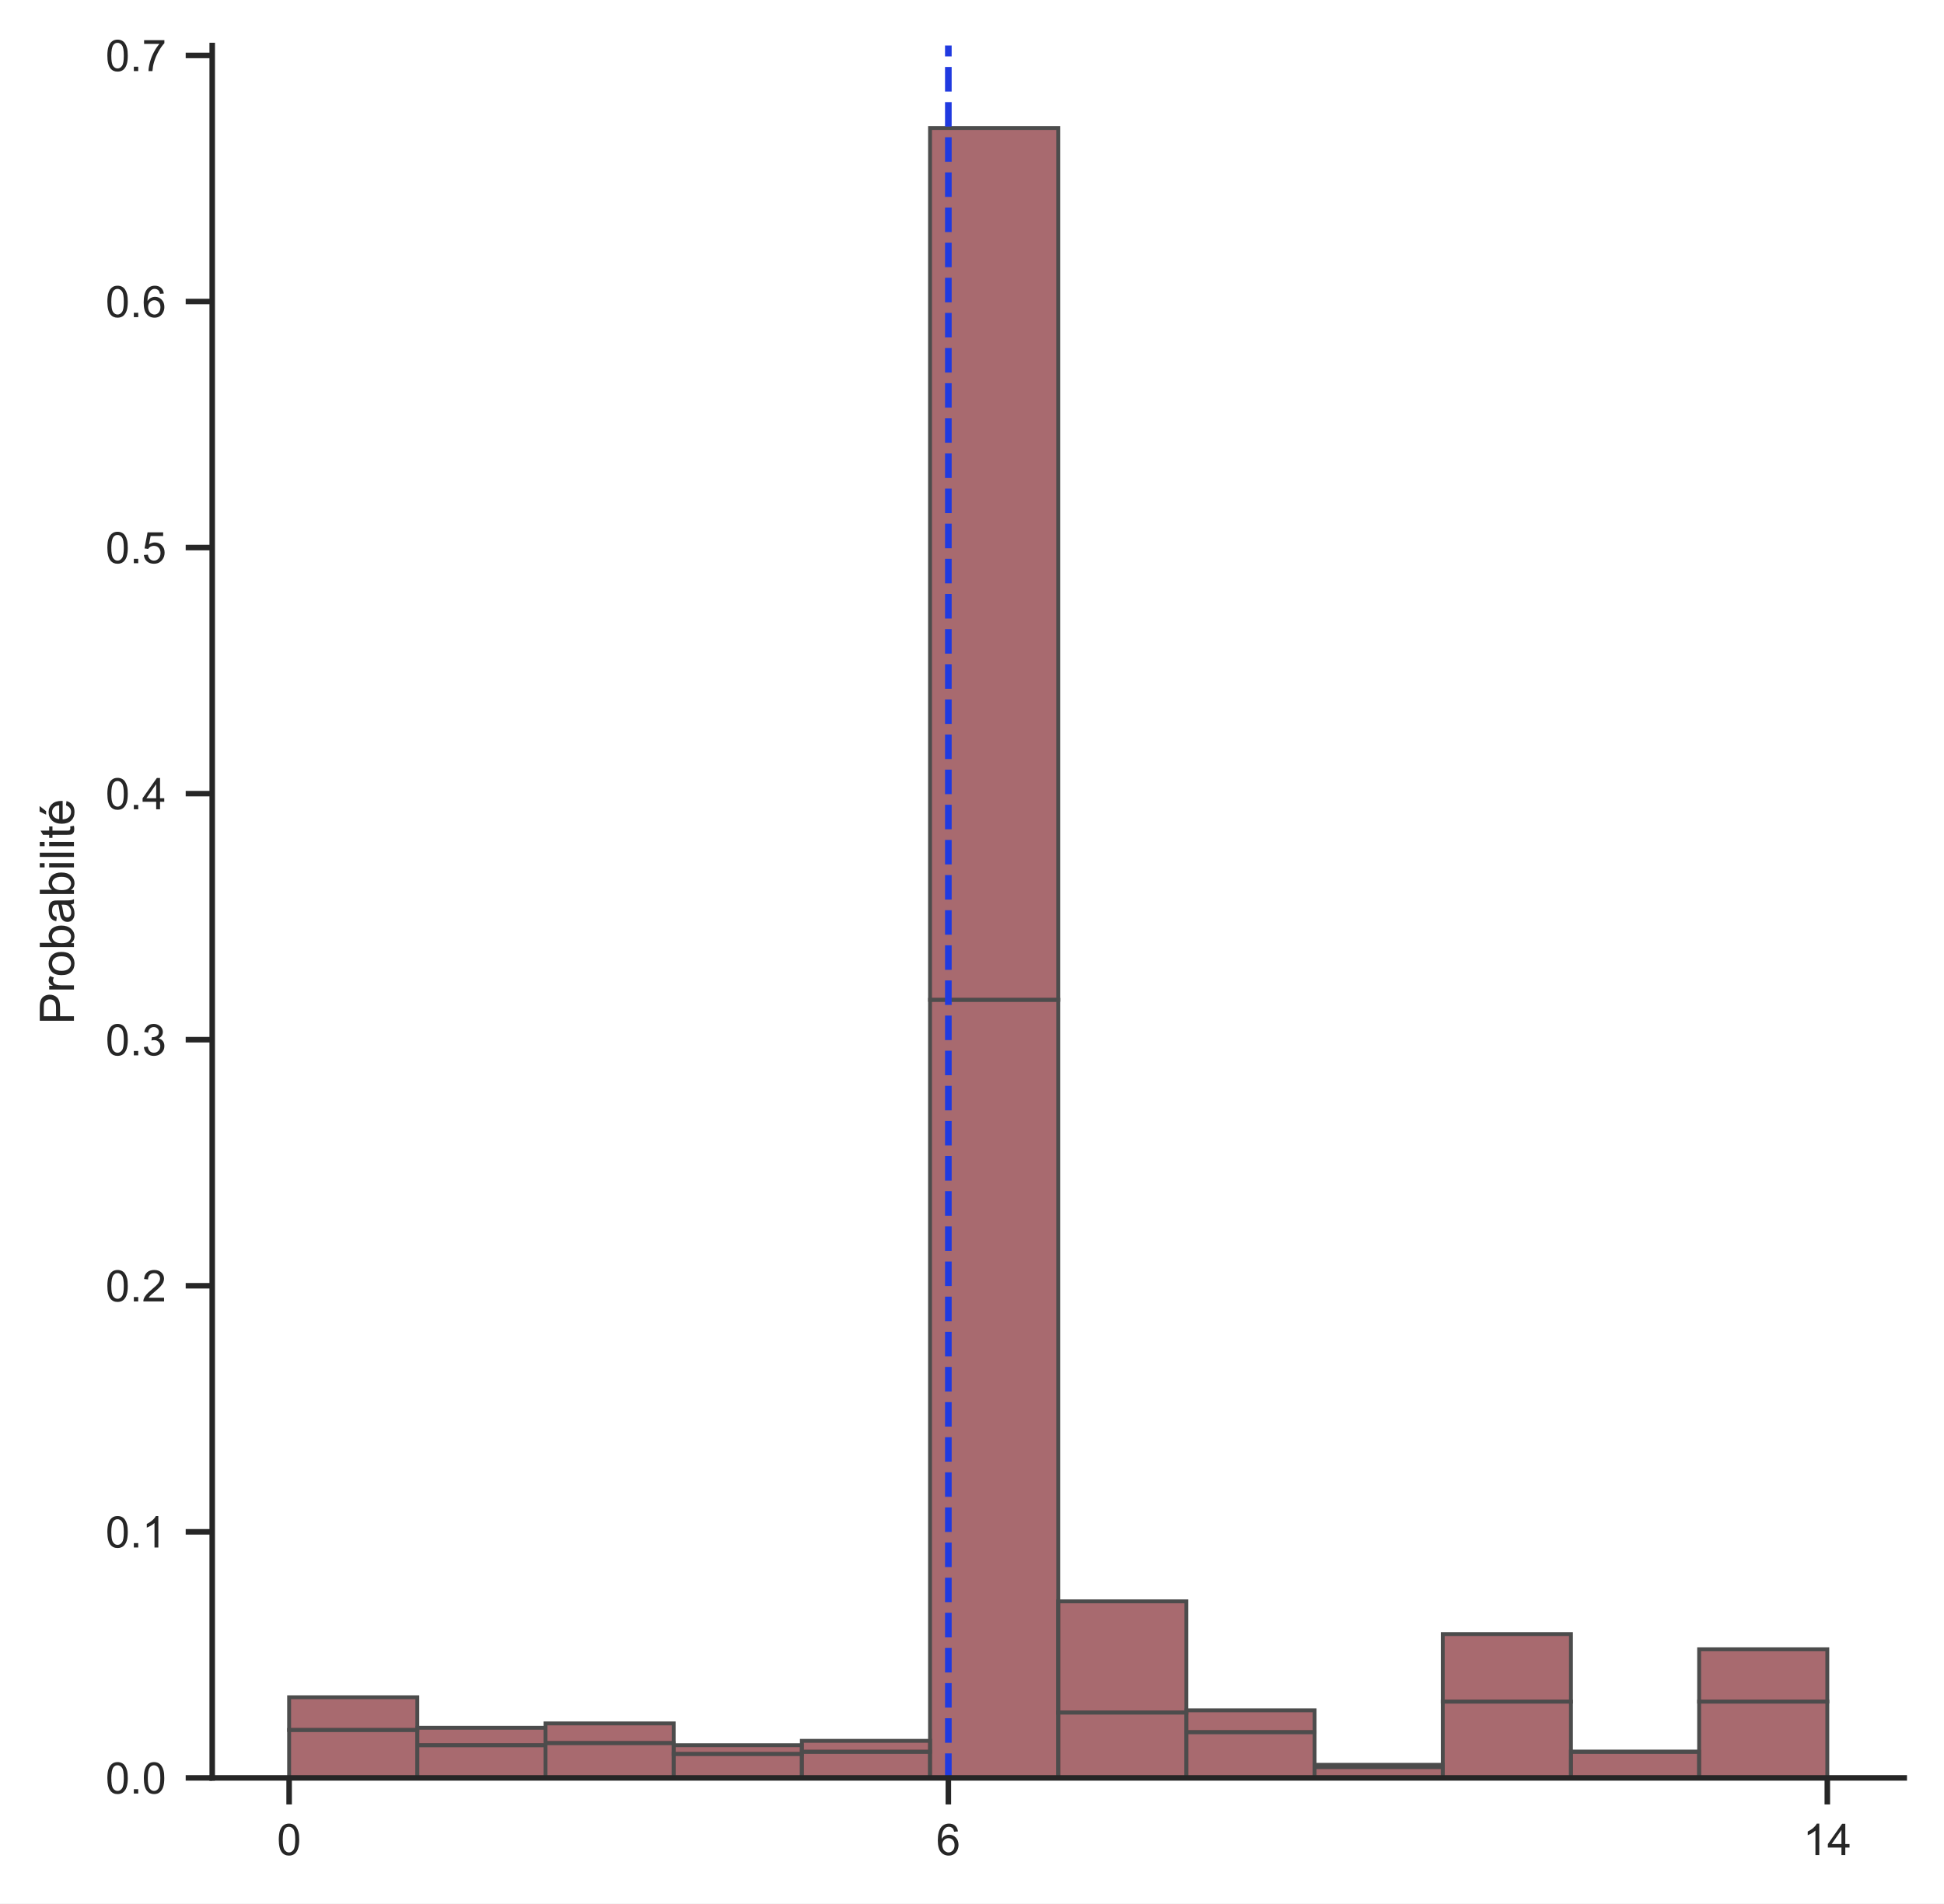
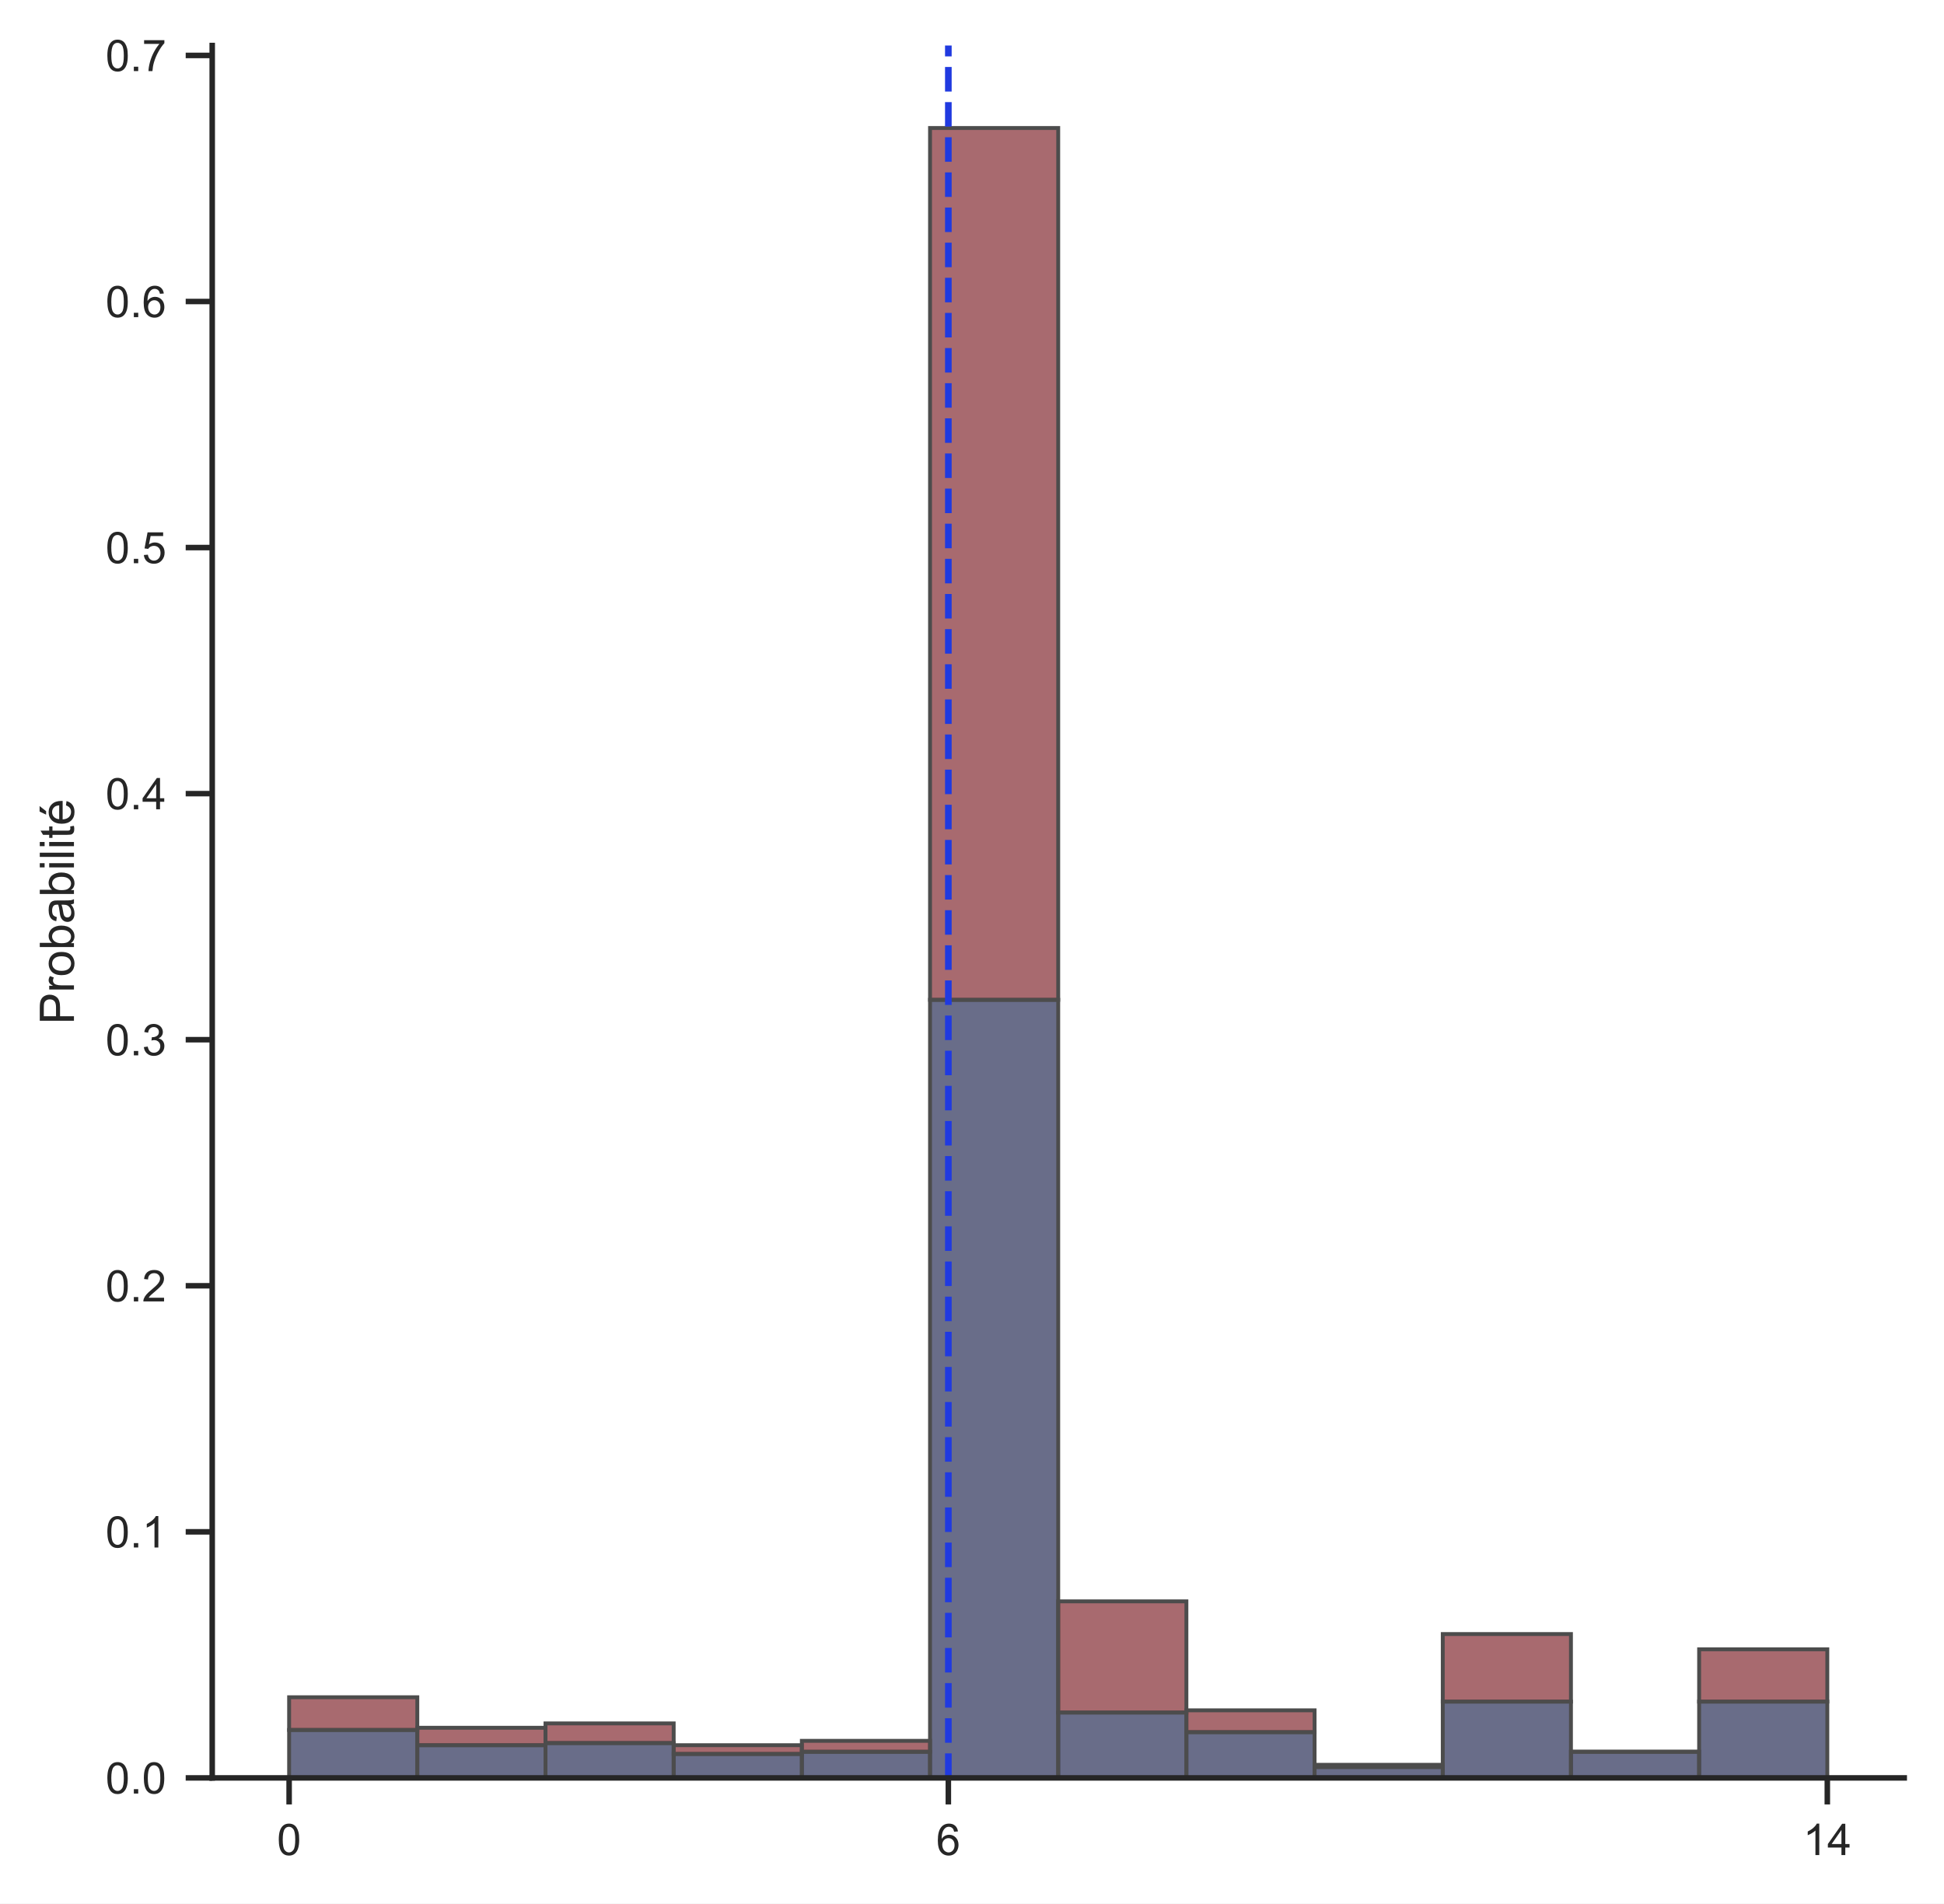
<svg xmlns="http://www.w3.org/2000/svg" xmlns:xlink="http://www.w3.org/1999/xlink" width="351.852pt" height="344.589pt" viewBox="0 0 351.852 344.589" version="1.1">
  <defs>
    <style type="text/css">*{stroke-linejoin: round; stroke-linecap: butt}</style>
  </defs>
  <g id="figure_1">
    <g id="patch_1">
      <path d="M 0 344.589  L 351.852 344.589  L 351.852 0  L 0 0  z " style="fill: #ffffff" />
    </g>
    <g id="axes_1">
      <g id="patch_2">
        <path d="M 38.41 321.846  L 344.652 321.846  L 344.652 8.239  L 38.41 8.239  z " style="fill: #ffffff" />
      </g>
      <g id="matplotlib.axis_1">
        <g id="xtick_1">
          <g id="line2d_1">
            <defs>
-               <path id="maebc66b92a" d="M 0 0  L 0 4.8  " style="stroke: #262626" />
+               <path id="m529bfc579c" d="M 0 0  L 0 4.8  " style="stroke: #262626" />
            </defs>
            <g>
-               <use xlink:href="#maebc66b92a" x="52.33" y="321.846" style="fill: #262626; stroke: #262626" />
+               <use xlink:href="#m529bfc579c" x="52.33" y="321.846" style="fill: #262626; stroke: #262626" />
            </g>
          </g>
          <g id="text_1">
            <g style="fill: #262626" transform="translate(50.12829 335.8146) scale(0.0792 -0.0792)">
              <defs>
                <path id="ArialMT-30" d="M 266 2259  Q 266 3072 433 3567  Q 600 4063 929 4331  Q 1259 4600 1759 4600  Q 2128 4600 2406 4451  Q 2684 4303 2865 4023  Q 3047 3744 3150 3342  Q 3253 2941 3253 2259  Q 3253 1453 3087 958  Q 2922 463 2592 192  Q 2263 -78 1759 -78  Q 1097 -78 719 397  Q 266 969 266 2259  z M 844 2259  Q 844 1131 1108 757  Q 1372 384 1759 384  Q 2147 384 2411 759  Q 2675 1134 2675 2259  Q 2675 3391 2411 3762  Q 2147 4134 1753 4134  Q 1366 4134 1134 3806  Q 844 3388 844 2259  z " transform="scale(0.015625)" />
              </defs>
              <use xlink:href="#ArialMT-30" />
            </g>
          </g>
        </g>
        <g id="xtick_2">
          <g id="line2d_2">
            <g>
-               <use xlink:href="#maebc66b92a" x="171.645" y="321.846" style="fill: #262626; stroke: #262626" />
+               <use xlink:href="#m529bfc579c" x="171.645" y="321.846" style="fill: #262626; stroke: #262626" />
            </g>
          </g>
          <g id="text_2">
            <g style="fill: #262626" transform="translate(169.4432 335.8146) scale(0.0792 -0.0792)">
              <defs>
                <path id="ArialMT-36" d="M 3184 3459  L 2625 3416  Q 2550 3747 2413 3897  Q 2184 4138 1850 4138  Q 1581 4138 1378 3988  Q 1113 3794 959 3422  Q 806 3050 800 2363  Q 1003 2672 1297 2822  Q 1591 2972 1913 2972  Q 2475 2972 2870 2558  Q 3266 2144 3266 1488  Q 3266 1056 3080 686  Q 2894 316 2569 119  Q 2244 -78 1831 -78  Q 1128 -78 684 439  Q 241 956 241 2144  Q 241 3472 731 4075  Q 1159 4600 1884 4600  Q 2425 4600 2770 4297  Q 3116 3994 3184 3459  z M 888 1484  Q 888 1194 1011 928  Q 1134 663 1356 523  Q 1578 384 1822 384  Q 2178 384 2434 671  Q 2691 959 2691 1453  Q 2691 1928 2437 2201  Q 2184 2475 1800 2475  Q 1419 2475 1153 2201  Q 888 1928 888 1484  z " transform="scale(0.015625)" />
              </defs>
              <use xlink:href="#ArialMT-36" />
            </g>
          </g>
        </g>
        <g id="xtick_3">
          <g id="line2d_3">
            <g>
-               <use xlink:href="#maebc66b92a" x="330.732" y="321.846" style="fill: #262626; stroke: #262626" />
+               <use xlink:href="#m529bfc579c" x="330.732" y="321.846" style="fill: #262626; stroke: #262626" />
            </g>
          </g>
          <g id="text_3">
            <g style="fill: #262626" transform="translate(326.3276 335.8146) scale(0.0792 -0.0792)">
              <defs>
                <path id="ArialMT-31" d="M 2384 0  L 1822 0  L 1822 3584  Q 1619 3391 1289 3197  Q 959 3003 697 2906  L 697 3450  Q 1169 3672 1522 3987  Q 1875 4303 2022 4600  L 2384 4600  L 2384 0  z " transform="scale(0.015625)" />
                <path id="ArialMT-34" d="M 2069 0  L 2069 1097  L 81 1097  L 81 1613  L 2172 4581  L 2631 4581  L 2631 1613  L 3250 1613  L 3250 1097  L 2631 1097  L 2631 0  L 2069 0  z M 2069 1613  L 2069 3678  L 634 1613  L 2069 1613  z " transform="scale(0.015625)" />
              </defs>
              <use xlink:href="#ArialMT-31" />
              <use xlink:href="#ArialMT-34" x="55.615" />
            </g>
          </g>
        </g>
      </g>
      <g id="matplotlib.axis_2">
        <g id="ytick_1">
          <g id="line2d_4">
            <defs>
-               <path id="m101490eabd" d="M 0 0  L -4.8 0  " style="stroke: #262626" />
+               <path id="m73ab6cad03" d="M 0 0  L -4.8 0  " style="stroke: #262626" />
            </defs>
            <g>
-               <use xlink:href="#m101490eabd" x="38.41" y="321.846" style="fill: #262626; stroke: #262626" />
+               <use xlink:href="#m73ab6cad03" x="38.41" y="321.846" style="fill: #262626; stroke: #262626" />
            </g>
          </g>
          <g id="text_4">
            <g style="fill: #262626" transform="translate(19.10155 324.6801) scale(0.0792 -0.0792)">
              <defs>
                <path id="ArialMT-2e" d="M 581 0  L 581 641  L 1222 641  L 1222 0  L 581 0  z " transform="scale(0.015625)" />
              </defs>
              <use xlink:href="#ArialMT-30" />
              <use xlink:href="#ArialMT-2e" x="55.615" />
              <use xlink:href="#ArialMT-30" x="83.398" />
            </g>
          </g>
        </g>
        <g id="ytick_2">
          <g id="line2d_5">
            <g>
-               <use xlink:href="#m101490eabd" x="38.41" y="277.301" style="fill: #262626; stroke: #262626" />
+               <use xlink:href="#m73ab6cad03" x="38.41" y="277.301" style="fill: #262626; stroke: #262626" />
            </g>
          </g>
          <g id="text_5">
            <g style="fill: #262626" transform="translate(19.10155 280.1357) scale(0.0792 -0.0792)">
              <use xlink:href="#ArialMT-30" />
              <use xlink:href="#ArialMT-2e" x="55.615" />
              <use xlink:href="#ArialMT-31" x="83.398" />
            </g>
          </g>
        </g>
        <g id="ytick_3">
          <g id="line2d_6">
            <g>
-               <use xlink:href="#m101490eabd" x="38.41" y="232.757" style="fill: #262626; stroke: #262626" />
+               <use xlink:href="#m73ab6cad03" x="38.41" y="232.757" style="fill: #262626; stroke: #262626" />
            </g>
          </g>
          <g id="text_6">
            <g style="fill: #262626" transform="translate(19.10155 235.5912) scale(0.0792 -0.0792)">
              <defs>
                <path id="ArialMT-32" d="M 3222 541  L 3222 0  L 194 0  Q 188 203 259 391  Q 375 700 629 1000  Q 884 1300 1366 1694  Q 2113 2306 2375 2664  Q 2638 3022 2638 3341  Q 2638 3675 2398 3904  Q 2159 4134 1775 4134  Q 1369 4134 1125 3890  Q 881 3647 878 3216  L 300 3275  Q 359 3922 746 4261  Q 1134 4600 1788 4600  Q 2447 4600 2831 4234  Q 3216 3869 3216 3328  Q 3216 3053 3103 2787  Q 2991 2522 2730 2228  Q 2469 1934 1863 1422  Q 1356 997 1212 845  Q 1069 694 975 541  L 3222 541  z " transform="scale(0.015625)" />
              </defs>
              <use xlink:href="#ArialMT-30" />
              <use xlink:href="#ArialMT-2e" x="55.615" />
              <use xlink:href="#ArialMT-32" x="83.398" />
            </g>
          </g>
        </g>
        <g id="ytick_4">
          <g id="line2d_7">
            <g>
-               <use xlink:href="#m101490eabd" x="38.41" y="188.212" style="fill: #262626; stroke: #262626" />
+               <use xlink:href="#m73ab6cad03" x="38.41" y="188.212" style="fill: #262626; stroke: #262626" />
            </g>
          </g>
          <g id="text_7">
            <g style="fill: #262626" transform="translate(19.10155 191.0468) scale(0.0792 -0.0792)">
              <defs>
                <path id="ArialMT-33" d="M 269 1209  L 831 1284  Q 928 806 1161 595  Q 1394 384 1728 384  Q 2125 384 2398 659  Q 2672 934 2672 1341  Q 2672 1728 2419 1979  Q 2166 2231 1775 2231  Q 1616 2231 1378 2169  L 1441 2663  Q 1497 2656 1531 2656  Q 1891 2656 2178 2843  Q 2466 3031 2466 3422  Q 2466 3731 2256 3934  Q 2047 4138 1716 4138  Q 1388 4138 1169 3931  Q 950 3725 888 3313  L 325 3413  Q 428 3978 793 4289  Q 1159 4600 1703 4600  Q 2078 4600 2393 4439  Q 2709 4278 2876 4000  Q 3044 3722 3044 3409  Q 3044 3113 2884 2869  Q 2725 2625 2413 2481  Q 2819 2388 3044 2092  Q 3269 1797 3269 1353  Q 3269 753 2831 336  Q 2394 -81 1725 -81  Q 1122 -81 723 278  Q 325 638 269 1209  z " transform="scale(0.015625)" />
              </defs>
              <use xlink:href="#ArialMT-30" />
              <use xlink:href="#ArialMT-2e" x="55.615" />
              <use xlink:href="#ArialMT-33" x="83.398" />
            </g>
          </g>
        </g>
        <g id="ytick_5">
          <g id="line2d_8">
            <g>
-               <use xlink:href="#m101490eabd" x="38.41" y="143.668" style="fill: #262626; stroke: #262626" />
+               <use xlink:href="#m73ab6cad03" x="38.41" y="143.668" style="fill: #262626; stroke: #262626" />
            </g>
          </g>
          <g id="text_8">
            <g style="fill: #262626" transform="translate(19.10155 146.5023) scale(0.0792 -0.0792)">
              <use xlink:href="#ArialMT-30" />
              <use xlink:href="#ArialMT-2e" x="55.615" />
              <use xlink:href="#ArialMT-34" x="83.398" />
            </g>
          </g>
        </g>
        <g id="ytick_6">
          <g id="line2d_9">
            <g>
-               <use xlink:href="#m101490eabd" x="38.41" y="99.123" style="fill: #262626; stroke: #262626" />
+               <use xlink:href="#m73ab6cad03" x="38.41" y="99.123" style="fill: #262626; stroke: #262626" />
            </g>
          </g>
          <g id="text_9">
            <g style="fill: #262626" transform="translate(19.10155 101.9579) scale(0.0792 -0.0792)">
              <defs>
                <path id="ArialMT-35" d="M 266 1200  L 856 1250  Q 922 819 1161 601  Q 1400 384 1738 384  Q 2144 384 2425 690  Q 2706 997 2706 1503  Q 2706 1984 2436 2262  Q 2166 2541 1728 2541  Q 1456 2541 1237 2417  Q 1019 2294 894 2097  L 366 2166  L 809 4519  L 3088 4519  L 3088 3981  L 1259 3981  L 1013 2750  Q 1425 3038 1878 3038  Q 2478 3038 2890 2622  Q 3303 2206 3303 1553  Q 3303 931 2941 478  Q 2500 -78 1738 -78  Q 1113 -78 717 272  Q 322 622 266 1200  z " transform="scale(0.015625)" />
              </defs>
              <use xlink:href="#ArialMT-30" />
              <use xlink:href="#ArialMT-2e" x="55.615" />
              <use xlink:href="#ArialMT-35" x="83.398" />
            </g>
          </g>
        </g>
        <g id="ytick_7">
          <g id="line2d_10">
            <g>
-               <use xlink:href="#m101490eabd" x="38.41" y="54.579" style="fill: #262626; stroke: #262626" />
+               <use xlink:href="#m73ab6cad03" x="38.41" y="54.579" style="fill: #262626; stroke: #262626" />
            </g>
          </g>
          <g id="text_10">
            <g style="fill: #262626" transform="translate(19.10155 57.41343) scale(0.0792 -0.0792)">
              <use xlink:href="#ArialMT-30" />
              <use xlink:href="#ArialMT-2e" x="55.615" />
              <use xlink:href="#ArialMT-36" x="83.398" />
            </g>
          </g>
        </g>
        <g id="ytick_8">
          <g id="line2d_11">
            <g>
-               <use xlink:href="#m101490eabd" x="38.41" y="10.034" style="fill: #262626; stroke: #262626" />
+               <use xlink:href="#m73ab6cad03" x="38.41" y="10.034" style="fill: #262626; stroke: #262626" />
            </g>
          </g>
          <g id="text_11">
            <g style="fill: #262626" transform="translate(19.10155 12.86899) scale(0.0792 -0.0792)">
              <defs>
                <path id="ArialMT-37" d="M 303 3981  L 303 4522  L 3269 4522  L 3269 4084  Q 2831 3619 2401 2847  Q 1972 2075 1738 1259  Q 1569 684 1522 0  L 944 0  Q 953 541 1156 1306  Q 1359 2072 1739 2783  Q 2119 3494 2547 3981  L 303 3981  z " transform="scale(0.015625)" />
              </defs>
              <use xlink:href="#ArialMT-30" />
              <use xlink:href="#ArialMT-2e" x="55.615" />
              <use xlink:href="#ArialMT-37" x="83.398" />
            </g>
          </g>
        </g>
        <g id="text_12">
          <g style="fill: #262626" transform="translate(13.38435 185.4538) rotate(-90) scale(0.0864 -0.0864)">
            <defs>
              <path id="ArialMT-50" d="M 494 0  L 494 4581  L 2222 4581  Q 2678 4581 2919 4538  Q 3256 4481 3484 4323  Q 3713 4166 3852 3881  Q 3991 3597 3991 3256  Q 3991 2672 3619 2267  Q 3247 1863 2275 1863  L 1100 1863  L 1100 0  L 494 0  z M 1100 2403  L 2284 2403  Q 2872 2403 3119 2622  Q 3366 2841 3366 3238  Q 3366 3525 3220 3729  Q 3075 3934 2838 4000  Q 2684 4041 2272 4041  L 1100 4041  L 1100 2403  z " transform="scale(0.015625)" />
              <path id="ArialMT-72" d="M 416 0  L 416 3319  L 922 3319  L 922 2816  Q 1116 3169 1280 3281  Q 1444 3394 1641 3394  Q 1925 3394 2219 3213  L 2025 2691  Q 1819 2813 1613 2813  Q 1428 2813 1281 2702  Q 1134 2591 1072 2394  Q 978 2094 978 1738  L 978 0  L 416 0  z " transform="scale(0.015625)" />
              <path id="ArialMT-6f" d="M 213 1659  Q 213 2581 725 3025  Q 1153 3394 1769 3394  Q 2453 3394 2887 2945  Q 3322 2497 3322 1706  Q 3322 1066 3130 698  Q 2938 331 2570 128  Q 2203 -75 1769 -75  Q 1072 -75 642 372  Q 213 819 213 1659  z M 791 1659  Q 791 1022 1069 705  Q 1347 388 1769 388  Q 2188 388 2466 706  Q 2744 1025 2744 1678  Q 2744 2294 2464 2611  Q 2184 2928 1769 2928  Q 1347 2928 1069 2612  Q 791 2297 791 1659  z " transform="scale(0.015625)" />
              <path id="ArialMT-62" d="M 941 0  L 419 0  L 419 4581  L 981 4581  L 981 2947  Q 1338 3394 1891 3394  Q 2197 3394 2470 3270  Q 2744 3147 2920 2923  Q 3097 2700 3197 2384  Q 3297 2069 3297 1709  Q 3297 856 2875 390  Q 2453 -75 1863 -75  Q 1275 -75 941 416  L 941 0  z M 934 1684  Q 934 1088 1097 822  Q 1363 388 1816 388  Q 2184 388 2453 708  Q 2722 1028 2722 1663  Q 2722 2313 2464 2622  Q 2206 2931 1841 2931  Q 1472 2931 1203 2611  Q 934 2291 934 1684  z " transform="scale(0.015625)" />
              <path id="ArialMT-61" d="M 2588 409  Q 2275 144 1986 34  Q 1697 -75 1366 -75  Q 819 -75 525 192  Q 231 459 231 875  Q 231 1119 342 1320  Q 453 1522 633 1644  Q 813 1766 1038 1828  Q 1203 1872 1538 1913  Q 2219 1994 2541 2106  Q 2544 2222 2544 2253  Q 2544 2597 2384 2738  Q 2169 2928 1744 2928  Q 1347 2928 1158 2789  Q 969 2650 878 2297  L 328 2372  Q 403 2725 575 2942  Q 747 3159 1072 3276  Q 1397 3394 1825 3394  Q 2250 3394 2515 3294  Q 2781 3194 2906 3042  Q 3031 2891 3081 2659  Q 3109 2516 3109 2141  L 3109 1391  Q 3109 606 3145 398  Q 3181 191 3288 0  L 2700 0  Q 2613 175 2588 409  z M 2541 1666  Q 2234 1541 1622 1453  Q 1275 1403 1131 1340  Q 988 1278 909 1158  Q 831 1038 831 891  Q 831 666 1001 516  Q 1172 366 1500 366  Q 1825 366 2078 508  Q 2331 650 2450 897  Q 2541 1088 2541 1459  L 2541 1666  z " transform="scale(0.015625)" />
              <path id="ArialMT-69" d="M 425 3934  L 425 4581  L 988 4581  L 988 3934  L 425 3934  z M 425 0  L 425 3319  L 988 3319  L 988 0  L 425 0  z " transform="scale(0.015625)" />
              <path id="ArialMT-6c" d="M 409 0  L 409 4581  L 972 4581  L 972 0  L 409 0  z " transform="scale(0.015625)" />
              <path id="ArialMT-74" d="M 1650 503  L 1731 6  Q 1494 -44 1306 -44  Q 1000 -44 831 53  Q 663 150 594 308  Q 525 466 525 972  L 525 2881  L 113 2881  L 113 3319  L 525 3319  L 525 4141  L 1084 4478  L 1084 3319  L 1650 3319  L 1650 2881  L 1084 2881  L 1084 941  Q 1084 700 1114 631  Q 1144 563 1211 522  Q 1278 481 1403 481  Q 1497 481 1650 503  z " transform="scale(0.015625)" />
              <path id="ArialMT-e9" d="M 2694 1069  L 3275 997  Q 3138 488 2766 206  Q 2394 -75 1816 -75  Q 1088 -75 661 373  Q 234 822 234 1631  Q 234 2469 665 2931  Q 1097 3394 1784 3394  Q 2450 3394 2872 2941  Q 3294 2488 3294 1666  Q 3294 1616 3291 1516  L 816 1516  Q 847 969 1125 678  Q 1403 388 1819 388  Q 2128 388 2347 550  Q 2566 713 2694 1069  z M 847 1978  L 2700 1978  Q 2663 2397 2488 2606  Q 2219 2931 1791 2931  Q 1403 2931 1139 2672  Q 875 2413 847 1978  z M 1454 3731  L 1869 4606  L 2607 4606  L 1919 3731  L 1454 3731  z " transform="scale(0.015625)" />
            </defs>
            <use xlink:href="#ArialMT-50" />
            <use xlink:href="#ArialMT-72" x="66.699" />
            <use xlink:href="#ArialMT-6f" x="100" />
            <use xlink:href="#ArialMT-62" x="155.615" />
            <use xlink:href="#ArialMT-61" x="211.23" />
            <use xlink:href="#ArialMT-62" x="266.846" />
            <use xlink:href="#ArialMT-69" x="322.461" />
            <use xlink:href="#ArialMT-6c" x="344.678" />
            <use xlink:href="#ArialMT-69" x="366.895" />
            <use xlink:href="#ArialMT-74" x="389.111" />
            <use xlink:href="#ArialMT-e9" x="416.895" />
          </g>
        </g>
      </g>
      <g id="patch_3">
-         <path d="M 52.33 321.846  L 75.531 321.846  L 75.531 313.166  L 52.33 313.166  z " clip-path="url(#pc4741a1bfa)" style="fill: #8b383f; fill-opacity: 0.75; stroke: #4c4c4c; stroke-width: 0.7; stroke-linejoin: miter" />
+         <path d="M 52.33 321.846  L 75.531 321.846  L 75.531 313.166  L 52.33 313.166  z " clip-path="url(#p857a74b8cd)" style="fill: #373d61; fill-opacity: 0.75; stroke: #4c4c4c; stroke-width: 0.7; stroke-linejoin: miter" />
      </g>
      <g id="patch_4">
-         <path d="M 75.531 321.846  L 98.731 321.846  L 98.731 315.927  L 75.531 315.927  z " clip-path="url(#pc4741a1bfa)" style="fill: #8b383f; fill-opacity: 0.75; stroke: #4c4c4c; stroke-width: 0.7; stroke-linejoin: miter" />
+         <path d="M 75.531 321.846  L 98.731 321.846  L 98.731 315.927  L 75.531 315.927  z " clip-path="url(#p857a74b8cd)" style="fill: #373d61; fill-opacity: 0.75; stroke: #4c4c4c; stroke-width: 0.7; stroke-linejoin: miter" />
      </g>
      <g id="patch_5">
-         <path d="M 98.731 321.846  L 121.931 321.846  L 121.931 315.533  L 98.731 315.533  z " clip-path="url(#pc4741a1bfa)" style="fill: #8b383f; fill-opacity: 0.75; stroke: #4c4c4c; stroke-width: 0.7; stroke-linejoin: miter" />
+         <path d="M 98.731 321.846  L 121.931 321.846  L 121.931 315.533  L 98.731 315.533  z " clip-path="url(#p857a74b8cd)" style="fill: #373d61; fill-opacity: 0.75; stroke: #4c4c4c; stroke-width: 0.7; stroke-linejoin: miter" />
      </g>
      <g id="patch_6">
-         <path d="M 121.931 321.846  L 145.131 321.846  L 145.131 317.506  L 121.931 317.506  z " clip-path="url(#pc4741a1bfa)" style="fill: #8b383f; fill-opacity: 0.75; stroke: #4c4c4c; stroke-width: 0.7; stroke-linejoin: miter" />
+         <path d="M 121.931 321.846  L 145.131 321.846  L 145.131 317.506  L 121.931 317.506  z " clip-path="url(#p857a74b8cd)" style="fill: #373d61; fill-opacity: 0.75; stroke: #4c4c4c; stroke-width: 0.7; stroke-linejoin: miter" />
      </g>
      <g id="patch_7">
-         <path d="M 145.131 321.846  L 168.331 321.846  L 168.331 317.111  L 145.131 317.111  z " clip-path="url(#pc4741a1bfa)" style="fill: #8b383f; fill-opacity: 0.75; stroke: #4c4c4c; stroke-width: 0.7; stroke-linejoin: miter" />
+         <path d="M 145.131 321.846  L 168.331 321.846  L 168.331 317.111  L 145.131 317.111  z " clip-path="url(#p857a74b8cd)" style="fill: #373d61; fill-opacity: 0.75; stroke: #4c4c4c; stroke-width: 0.7; stroke-linejoin: miter" />
      </g>
      <g id="patch_8">
-         <path d="M 168.331 321.846  L 191.531 321.846  L 191.531 180.992  L 168.331 180.992  z " clip-path="url(#pc4741a1bfa)" style="fill: #8b383f; fill-opacity: 0.75; stroke: #4c4c4c; stroke-width: 0.7; stroke-linejoin: miter" />
+         <path d="M 168.331 321.846  L 191.531 321.846  L 191.531 180.992  L 168.331 180.992  z " clip-path="url(#p857a74b8cd)" style="fill: #373d61; fill-opacity: 0.75; stroke: #4c4c4c; stroke-width: 0.7; stroke-linejoin: miter" />
      </g>
      <g id="patch_9">
-         <path d="M 191.531 321.846  L 214.731 321.846  L 214.731 310.009  L 191.531 310.009  z " clip-path="url(#pc4741a1bfa)" style="fill: #8b383f; fill-opacity: 0.75; stroke: #4c4c4c; stroke-width: 0.7; stroke-linejoin: miter" />
+         <path d="M 191.531 321.846  L 214.731 321.846  L 214.731 310.009  L 191.531 310.009  z " clip-path="url(#p857a74b8cd)" style="fill: #373d61; fill-opacity: 0.75; stroke: #4c4c4c; stroke-width: 0.7; stroke-linejoin: miter" />
      </g>
      <g id="patch_10">
-         <path d="M 214.731 321.846  L 237.931 321.846  L 237.931 313.56  L 214.731 313.56  z " clip-path="url(#pc4741a1bfa)" style="fill: #8b383f; fill-opacity: 0.75; stroke: #4c4c4c; stroke-width: 0.7; stroke-linejoin: miter" />
+         <path d="M 214.731 321.846  L 237.931 321.846  L 237.931 313.56  L 214.731 313.56  z " clip-path="url(#p857a74b8cd)" style="fill: #373d61; fill-opacity: 0.75; stroke: #4c4c4c; stroke-width: 0.7; stroke-linejoin: miter" />
      </g>
      <g id="patch_11">
-         <path d="M 237.931 321.846  L 261.132 321.846  L 261.132 319.873  L 237.931 319.873  z " clip-path="url(#pc4741a1bfa)" style="fill: #8b383f; fill-opacity: 0.75; stroke: #4c4c4c; stroke-width: 0.7; stroke-linejoin: miter" />
+         <path d="M 237.931 321.846  L 261.132 321.846  L 261.132 319.873  L 237.931 319.873  z " clip-path="url(#p857a74b8cd)" style="fill: #373d61; fill-opacity: 0.75; stroke: #4c4c4c; stroke-width: 0.7; stroke-linejoin: miter" />
      </g>
      <g id="patch_12">
-         <path d="M 261.132 321.846  L 284.332 321.846  L 284.332 308.036  L 261.132 308.036  z " clip-path="url(#pc4741a1bfa)" style="fill: #8b383f; fill-opacity: 0.75; stroke: #4c4c4c; stroke-width: 0.7; stroke-linejoin: miter" />
+         <path d="M 261.132 321.846  L 284.332 321.846  L 284.332 308.036  L 261.132 308.036  z " clip-path="url(#p857a74b8cd)" style="fill: #373d61; fill-opacity: 0.75; stroke: #4c4c4c; stroke-width: 0.7; stroke-linejoin: miter" />
      </g>
      <g id="patch_13">
-         <path d="M 284.332 321.846  L 307.532 321.846  L 307.532 317.111  L 284.332 317.111  z " clip-path="url(#pc4741a1bfa)" style="fill: #8b383f; fill-opacity: 0.75; stroke: #4c4c4c; stroke-width: 0.7; stroke-linejoin: miter" />
+         <path d="M 284.332 321.846  L 307.532 321.846  L 307.532 317.111  L 284.332 317.111  z " clip-path="url(#p857a74b8cd)" style="fill: #373d61; fill-opacity: 0.75; stroke: #4c4c4c; stroke-width: 0.7; stroke-linejoin: miter" />
      </g>
      <g id="patch_14">
-         <path d="M 307.532 321.846  L 330.732 321.846  L 330.732 308.036  L 307.532 308.036  z " clip-path="url(#pc4741a1bfa)" style="fill: #8b383f; fill-opacity: 0.75; stroke: #4c4c4c; stroke-width: 0.7; stroke-linejoin: miter" />
+         <path d="M 307.532 321.846  L 330.732 321.846  L 330.732 308.036  L 307.532 308.036  z " clip-path="url(#p857a74b8cd)" style="fill: #373d61; fill-opacity: 0.75; stroke: #4c4c4c; stroke-width: 0.7; stroke-linejoin: miter" />
      </g>
      <g id="patch_15">
-         <path d="M 52.33 313.166  L 75.531 313.166  L 75.531 307.247  L 52.33 307.247  z " clip-path="url(#pc4741a1bfa)" style="fill: #8b383f; fill-opacity: 0.75; stroke: #4c4c4c; stroke-width: 0.7; stroke-linejoin: miter" />
+         <path d="M 52.33 313.166  L 75.531 313.166  L 75.531 307.247  L 52.33 307.247  z " clip-path="url(#p857a74b8cd)" style="fill: #8b383f; fill-opacity: 0.75; stroke: #4c4c4c; stroke-width: 0.7; stroke-linejoin: miter" />
      </g>
      <g id="patch_16">
-         <path d="M 75.531 315.927  L 98.731 315.927  L 98.731 312.771  L 75.531 312.771  z " clip-path="url(#pc4741a1bfa)" style="fill: #8b383f; fill-opacity: 0.75; stroke: #4c4c4c; stroke-width: 0.7; stroke-linejoin: miter" />
+         <path d="M 75.531 315.927  L 98.731 315.927  L 98.731 312.771  L 75.531 312.771  z " clip-path="url(#p857a74b8cd)" style="fill: #8b383f; fill-opacity: 0.75; stroke: #4c4c4c; stroke-width: 0.7; stroke-linejoin: miter" />
      </g>
      <g id="patch_17">
-         <path d="M 98.731 315.533  L 121.931 315.533  L 121.931 311.982  L 98.731 311.982  z " clip-path="url(#pc4741a1bfa)" style="fill: #8b383f; fill-opacity: 0.75; stroke: #4c4c4c; stroke-width: 0.7; stroke-linejoin: miter" />
+         <path d="M 98.731 315.533  L 121.931 315.533  L 121.931 311.982  L 98.731 311.982  z " clip-path="url(#p857a74b8cd)" style="fill: #8b383f; fill-opacity: 0.75; stroke: #4c4c4c; stroke-width: 0.7; stroke-linejoin: miter" />
      </g>
      <g id="patch_18">
-         <path d="M 121.931 317.506  L 145.131 317.506  L 145.131 315.927  L 121.931 315.927  z " clip-path="url(#pc4741a1bfa)" style="fill: #8b383f; fill-opacity: 0.75; stroke: #4c4c4c; stroke-width: 0.7; stroke-linejoin: miter" />
+         <path d="M 121.931 317.506  L 145.131 317.506  L 145.131 315.927  L 121.931 315.927  z " clip-path="url(#p857a74b8cd)" style="fill: #8b383f; fill-opacity: 0.75; stroke: #4c4c4c; stroke-width: 0.7; stroke-linejoin: miter" />
      </g>
      <g id="patch_19">
-         <path d="M 145.131 317.111  L 168.331 317.111  L 168.331 315.138  L 145.131 315.138  z " clip-path="url(#pc4741a1bfa)" style="fill: #8b383f; fill-opacity: 0.75; stroke: #4c4c4c; stroke-width: 0.7; stroke-linejoin: miter" />
+         <path d="M 145.131 317.111  L 168.331 317.111  L 168.331 315.138  L 145.131 315.138  z " clip-path="url(#p857a74b8cd)" style="fill: #8b383f; fill-opacity: 0.75; stroke: #4c4c4c; stroke-width: 0.7; stroke-linejoin: miter" />
      </g>
      <g id="patch_20">
-         <path d="M 168.331 180.992  L 191.531 180.992  L 191.531 23.173  L 168.331 23.173  z " clip-path="url(#pc4741a1bfa)" style="fill: #8b383f; fill-opacity: 0.75; stroke: #4c4c4c; stroke-width: 0.7; stroke-linejoin: miter" />
+         <path d="M 168.331 180.992  L 191.531 180.992  L 191.531 23.173  L 168.331 23.173  z " clip-path="url(#p857a74b8cd)" style="fill: #8b383f; fill-opacity: 0.75; stroke: #4c4c4c; stroke-width: 0.7; stroke-linejoin: miter" />
      </g>
      <g id="patch_21">
-         <path d="M 191.531 310.009  L 214.731 310.009  L 214.731 289.887  L 191.531 289.887  z " clip-path="url(#pc4741a1bfa)" style="fill: #8b383f; fill-opacity: 0.75; stroke: #4c4c4c; stroke-width: 0.7; stroke-linejoin: miter" />
+         <path d="M 191.531 310.009  L 214.731 310.009  L 214.731 289.887  L 191.531 289.887  z " clip-path="url(#p857a74b8cd)" style="fill: #8b383f; fill-opacity: 0.75; stroke: #4c4c4c; stroke-width: 0.7; stroke-linejoin: miter" />
      </g>
      <g id="patch_22">
-         <path d="M 214.731 313.56  L 237.931 313.56  L 237.931 309.615  L 214.731 309.615  z " clip-path="url(#pc4741a1bfa)" style="fill: #8b383f; fill-opacity: 0.75; stroke: #4c4c4c; stroke-width: 0.7; stroke-linejoin: miter" />
+         <path d="M 214.731 313.56  L 237.931 313.56  L 237.931 309.615  L 214.731 309.615  z " clip-path="url(#p857a74b8cd)" style="fill: #8b383f; fill-opacity: 0.75; stroke: #4c4c4c; stroke-width: 0.7; stroke-linejoin: miter" />
      </g>
      <g id="patch_23">
-         <path d="M 237.931 319.873  L 261.132 319.873  L 261.132 319.478  L 237.931 319.478  z " clip-path="url(#pc4741a1bfa)" style="fill: #8b383f; fill-opacity: 0.75; stroke: #4c4c4c; stroke-width: 0.7; stroke-linejoin: miter" />
+         <path d="M 237.931 319.873  L 261.132 319.873  L 261.132 319.478  L 237.931 319.478  z " clip-path="url(#p857a74b8cd)" style="fill: #8b383f; fill-opacity: 0.75; stroke: #4c4c4c; stroke-width: 0.7; stroke-linejoin: miter" />
      </g>
      <g id="patch_24">
-         <path d="M 261.132 308.036  L 284.332 308.036  L 284.332 295.805  L 261.132 295.805  z " clip-path="url(#pc4741a1bfa)" style="fill: #8b383f; fill-opacity: 0.75; stroke: #4c4c4c; stroke-width: 0.7; stroke-linejoin: miter" />
+         <path d="M 261.132 308.036  L 284.332 308.036  L 284.332 295.805  L 261.132 295.805  z " clip-path="url(#p857a74b8cd)" style="fill: #8b383f; fill-opacity: 0.75; stroke: #4c4c4c; stroke-width: 0.7; stroke-linejoin: miter" />
      </g>
      <g id="patch_25">
-         <path d="M 284.332 317.111  L 307.532 317.111  L 307.532 317.111  L 284.332 317.111  z " clip-path="url(#pc4741a1bfa)" style="fill: #8b383f; fill-opacity: 0.75; stroke: #4c4c4c; stroke-width: 0.7; stroke-linejoin: miter" />
+         <path d="M 284.332 317.111  L 307.532 317.111  L 307.532 317.111  L 284.332 317.111  z " clip-path="url(#p857a74b8cd)" style="fill: #8b383f; fill-opacity: 0.75; stroke: #4c4c4c; stroke-width: 0.7; stroke-linejoin: miter" />
      </g>
      <g id="patch_26">
-         <path d="M 307.532 308.036  L 330.732 308.036  L 330.732 298.567  L 307.532 298.567  z " clip-path="url(#pc4741a1bfa)" style="fill: #8b383f; fill-opacity: 0.75; stroke: #4c4c4c; stroke-width: 0.7; stroke-linejoin: miter" />
+         <path d="M 307.532 308.036  L 330.732 308.036  L 330.732 298.567  L 307.532 298.567  z " clip-path="url(#p857a74b8cd)" style="fill: #8b383f; fill-opacity: 0.75; stroke: #4c4c4c; stroke-width: 0.7; stroke-linejoin: miter" />
      </g>
      <g id="line2d_12">
-         <path d="M 171.645 321.846  L 171.645 8.239  " clip-path="url(#pc4741a1bfa)" style="fill: none; stroke-dasharray: 4.44,1.92; stroke-dashoffset: 0; stroke: #203ae0; stroke-width: 1.2" />
+         <path d="M 171.645 321.846  L 171.645 8.239  " clip-path="url(#p857a74b8cd)" style="fill: none; stroke-dasharray: 4.44,1.92; stroke-dashoffset: 0; stroke: #203ae0; stroke-width: 1.2" />
      </g>
      <g id="patch_27">
        <path d="M 38.41 321.846  L 38.41 8.239  " style="fill: none; stroke: #262626; stroke-linejoin: miter; stroke-linecap: square" />
      </g>
      <g id="patch_28">
        <path d="M 38.41 321.846  L 344.652 321.846  " style="fill: none; stroke: #262626; stroke-linejoin: miter; stroke-linecap: square" />
      </g>
    </g>
  </g>
  <defs>
-     <clipPath id="pc4741a1bfa">
+     <clipPath id="p857a74b8cd">
      <rect x="38.41" y="8.239" width="306.242" height="313.606" />
    </clipPath>
  </defs>
</svg>
